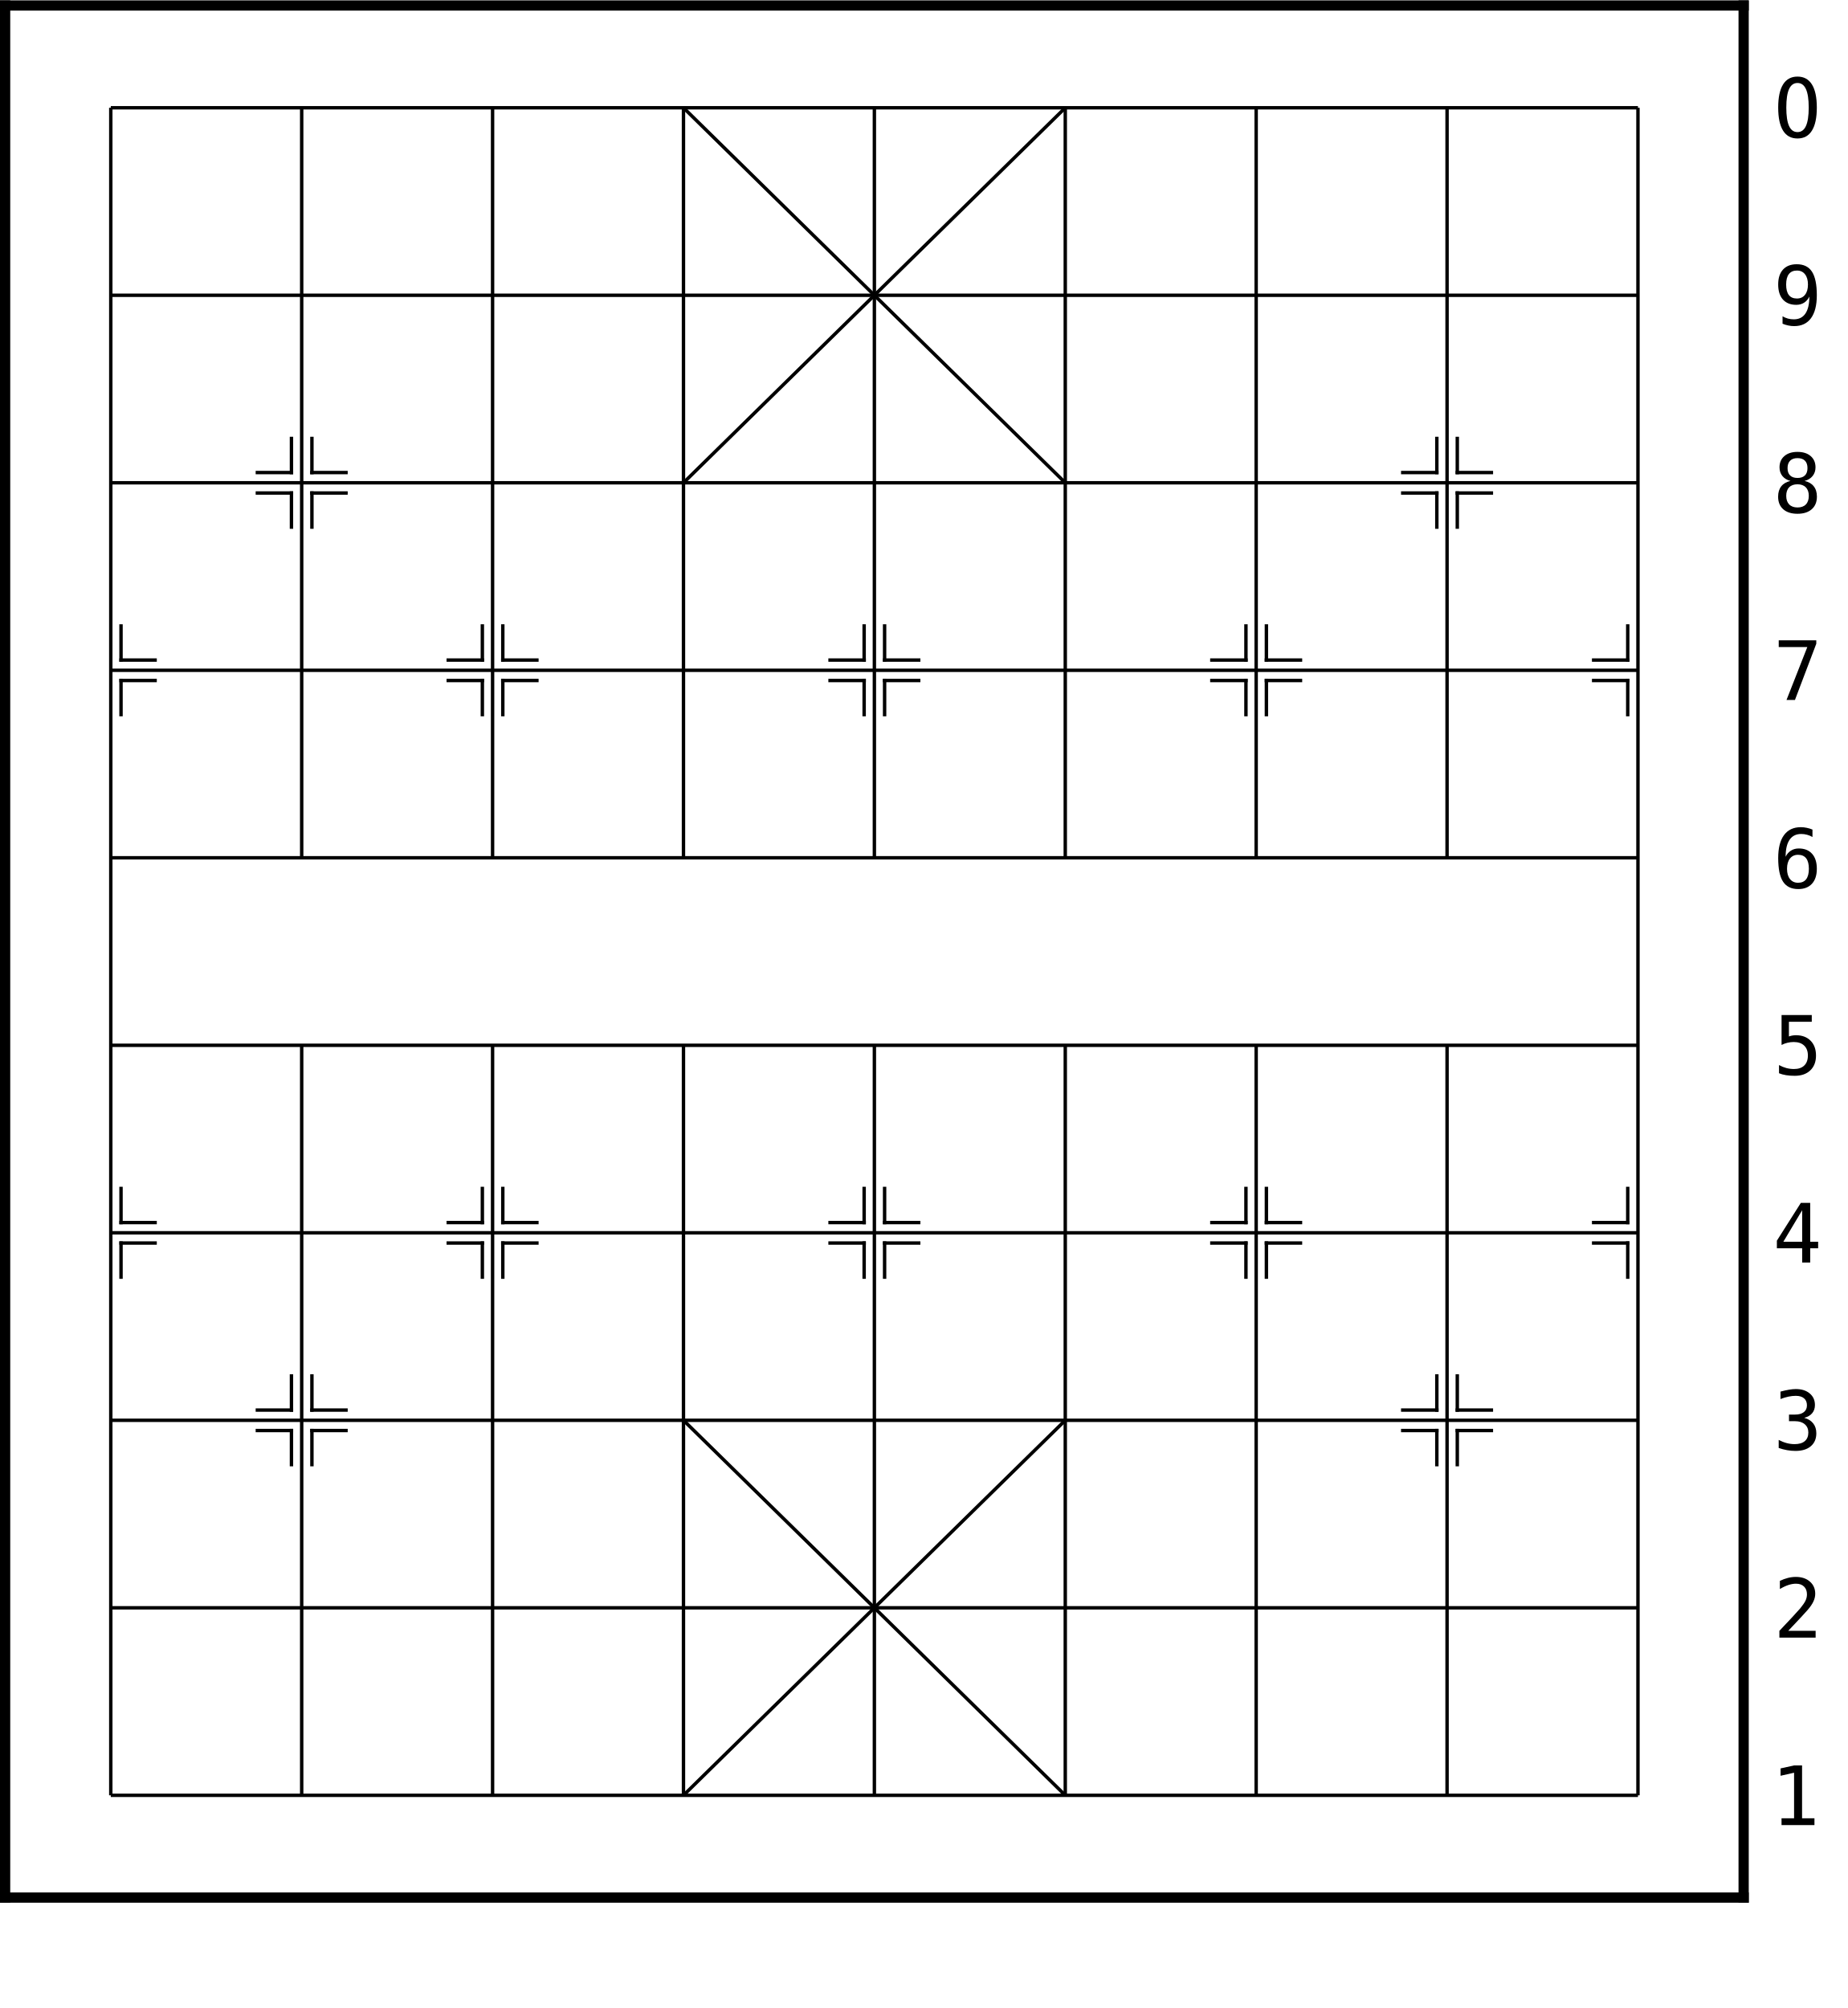
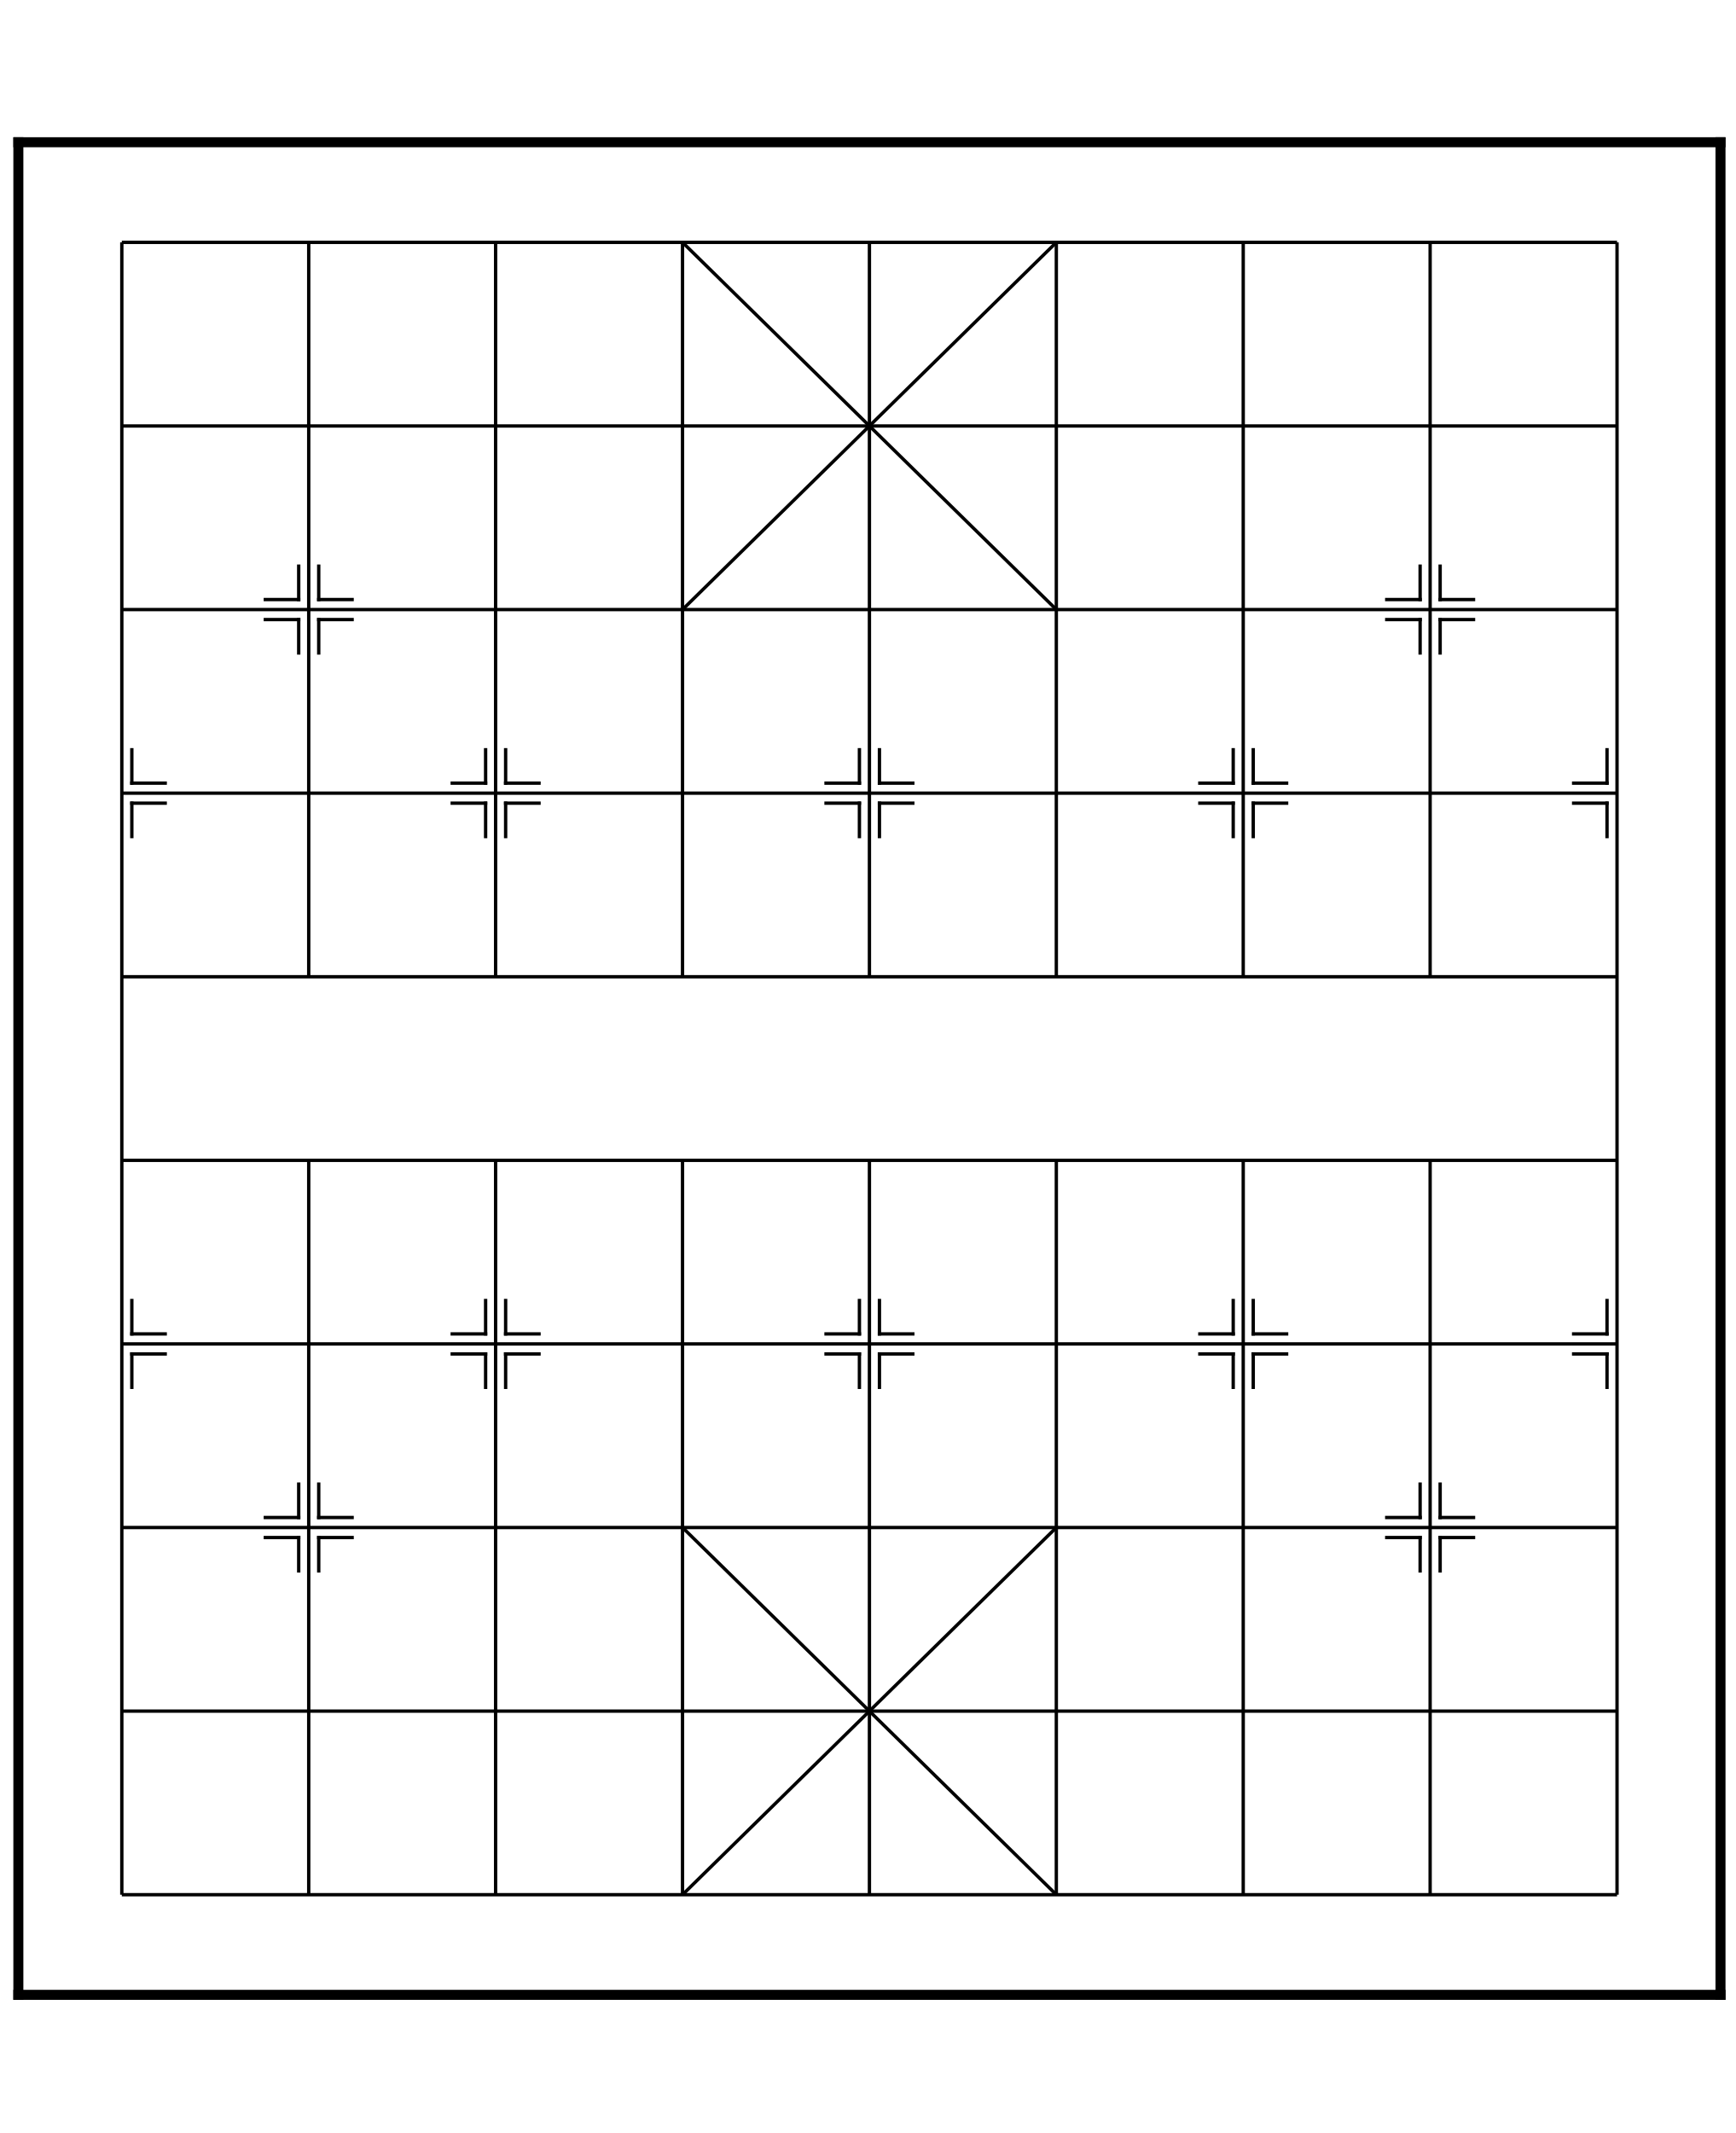
- <svg xmlns="http://www.w3.org/2000/svg" version="1.1" width="542" viewBox="0 0 542.0 589.0" height="589" id="svg3579">
+ <svg xmlns="http://www.w3.org/2000/svg" version="1.1" width="520" viewBox="-4 -41 520 639" height="639" id="svg3579">
  <defs id="defs3845" />
  <g id="g6044" transform="translate(-1.5,-1.388154)">
    <g transform="translate(11.5,1.5)" id="g4939">
-       <g id="g4898">
+       <g id="g4898" display="none">
        <path d="m 517.299,24.23 c -1.102,1.6e-5 -1.926,0.594 -2.473,1.781 -0.539,1.188 -0.809,2.996 -0.809,5.426 0,2.422 0.27,4.227 0.809,5.414 0.547,1.188 1.371,1.781 2.473,1.781 1.109,10e-7 1.934,-0.594 2.473,-1.781 0.547,-1.187 0.82,-2.992 0.82,-5.414 -10e-6,-2.43 -0.273,-4.238 -0.82,-5.426 -0.539,-1.187 -1.363,-1.781 -2.473,-1.781 m 0,-1.875 c 1.867,1.8e-5 3.277,0.766 4.23,2.297 0.961,1.531 1.441,3.793 1.441,6.785 -10e-6,2.984 -0.48,5.242 -1.441,6.773 -0.953,1.531 -2.363,2.297 -4.23,2.297 -1.867,-10e-7 -3.277,-0.766 -4.23,-2.297 -0.953,-1.531 -1.43,-3.789 -1.43,-6.773 0,-2.992 0.477,-5.254 1.43,-6.785 0.953,-1.531 2.363,-2.297 4.23,-2.297" style="font-size:24px;font-style:normal;font-variant:normal;font-weight:normal;font-stretch:normal;text-align:start;line-height:125%;letter-spacing:0px;word-spacing:0px;writing-mode:lr-tb;text-anchor:start;fill:#000000;fill-opacity:1;stroke:none;font-family:DejaVu Sans Mono;-inkscape-font-specification:DejaVu Sans Mono" id="path4893" />
        <g id="flowRoot3862" style="font-size:24px;font-style:normal;font-variant:normal;font-weight:normal;font-stretch:normal;text-align:start;line-height:125%;letter-spacing:0px;word-spacing:0px;writing-mode:lr-tb;text-anchor:start;fill:#000000;fill-opacity:1;stroke:none;font-family:DejaVu Sans Mono;-inkscape-font-specification:DejaVu Sans Mono" transform="translate(-31.63102,66.44363)">
          <path id="path4875" style="line-height:125%;font-family:DejaVu Sans Mono;-inkscape-font-specification:DejaVu Sans Mono" d="m 548.766,21.008 c 1.008,8e-6 1.797,-0.363 2.367,-1.09 0.578,-0.727 0.867,-1.73 0.867,-3.012 -10e-6,-1.281 -0.289,-2.285 -0.867,-3.012 -0.57,-0.727 -1.359,-1.09 -2.367,-1.09 -1.047,1.6e-5 -1.836,0.348 -2.367,1.043 -0.531,0.688 -0.797,1.707 -0.797,3.059 0,1.359 0.262,2.383 0.785,3.07 0.531,0.688 1.324,1.031 2.379,1.031 m -4.219,7.395 0,-2.18 c 0.492,0.289 1.016,0.512 1.57,0.668 0.555,0.148 1.133,0.223 1.734,0.223 1.5,2e-6 2.633,-0.562 3.398,-1.688 0.773,-1.133 1.16,-2.797 1.16,-4.992 -0.367,0.781 -0.883,1.383 -1.547,1.805 -0.664,0.414 -1.426,0.621 -2.285,0.621 -1.688,6e-6 -2.996,-0.52 -3.926,-1.559 -0.922,-1.039 -1.383,-2.512 -1.383,-4.418 0,-1.883 0.473,-3.34 1.418,-4.371 0.953,-1.039 2.297,-1.559 4.031,-1.559 2.031,1.8e-5 3.52,0.73 4.465,2.191 0.945,1.461 1.418,3.758 1.418,6.891 -10e-6,2.945 -0.57,5.195 -1.711,6.75 -1.133,1.547 -2.781,2.32 -4.945,2.32 -0.57,-1e-6 -1.145,-0.062 -1.723,-0.188 -0.578,-0.117 -1.137,-0.289 -1.676,-0.516" />
        </g>
        <g id="flowRoot4646" style="font-size:24px;font-style:normal;font-variant:normal;font-weight:normal;font-stretch:normal;text-align:start;line-height:125%;letter-spacing:0px;word-spacing:0px;writing-mode:lr-tb;text-anchor:start;fill:#000000;fill-opacity:1;stroke:none;font-family:DejaVu Sans Mono;-inkscape-font-specification:DejaVu Sans Mono" transform="translate(-31.70133,121.4852)">
          <path id="path4869" style="line-height:125%;font-family:DejaVu Sans Mono;-inkscape-font-specification:DejaVu Sans Mono" d="m 549,20.457 c -1.055,8e-6 -1.871,0.297 -2.449,0.891 -0.57,0.586 -0.855,1.418 -0.855,2.496 0,1.078 0.289,1.918 0.867,2.52 0.586,0.594 1.398,0.891 2.438,0.891 1.062,2e-6 1.879,-0.293 2.449,-0.879 0.578,-0.594 0.867,-1.437 0.867,-2.531 -10e-6,-1.07 -0.293,-1.902 -0.879,-2.496 -0.578,-0.594 -1.391,-0.891 -2.438,-0.891 m -2.062,-0.984 c -1.008,-0.258 -1.797,-0.738 -2.367,-1.441 -0.562,-0.703 -0.844,-1.551 -0.844,-2.543 0,-1.391 0.473,-2.492 1.418,-3.305 0.945,-0.82 2.23,-1.23 3.855,-1.23 1.633,1.8e-5 2.922,0.41 3.867,1.23 0.945,0.813 1.418,1.914 1.418,3.305 -2e-5,0.992 -0.285,1.84 -0.855,2.543 -0.563,0.703 -1.348,1.184 -2.355,1.441 1.172,0.258 2.066,0.777 2.684,1.559 0.625,0.781 0.937,1.793 0.938,3.035 -10e-6,1.578 -0.504,2.813 -1.512,3.703 -1.008,0.891 -2.402,1.336 -4.184,1.336 -1.781,-1e-6 -3.176,-0.441 -4.184,-1.324 -1,-0.891 -1.5,-2.121 -1.5,-3.691 -10e-6,-1.25 0.309,-2.266 0.926,-3.047 0.625,-0.789 1.523,-1.312 2.695,-1.57 m -0.855,-3.762 c 0,0.938 0.25,1.652 0.75,2.145 0.5,0.492 1.223,0.738 2.168,0.738 0.953,10e-6 1.68,-0.246 2.18,-0.738 0.5,-0.492 0.75,-1.207 0.75,-2.145 -1e-5,-0.953 -0.25,-1.68 -0.75,-2.18 -0.492,-0.5 -1.219,-0.75 -2.18,-0.75 -0.945,1.6e-5 -1.668,0.254 -2.168,0.762 -0.5,0.5 -0.75,1.223 -0.75,2.168" />
        </g>
        <g id="flowRoot4654" style="font-size:24px;font-style:normal;font-variant:normal;font-weight:normal;font-stretch:normal;text-align:start;line-height:125%;letter-spacing:0px;word-spacing:0px;writing-mode:lr-tb;text-anchor:start;fill:#000000;fill-opacity:1;stroke:none;font-family:DejaVu Sans Mono;-inkscape-font-specification:DejaVu Sans Mono" transform="translate(-31.61344,176.4333)">
          <path id="path4866" style="line-height:125%;font-family:DejaVu Sans Mono;-inkscape-font-specification:DejaVu Sans Mono" d="m 543.41,11.27 11.016,0 0,1.008 -6.258,16.488 -2.473,0 6.094,-15.504 -8.379,0 0,-1.992" />
        </g>
        <g id="flowRoot4662" style="font-size:24px;font-style:normal;font-variant:normal;font-weight:normal;font-stretch:normal;text-align:start;line-height:125%;letter-spacing:0px;word-spacing:0px;writing-mode:lr-tb;text-anchor:start;fill:#000000;fill-opacity:1;stroke:none;font-family:DejaVu Sans Mono;-inkscape-font-specification:DejaVu Sans Mono" transform="translate(-31.70133,231.5684)">
          <path id="path4863" style="line-height:125%;font-family:DejaVu Sans Mono;-inkscape-font-specification:DejaVu Sans Mono" d="m 553.395,11.656 0,2.18 c -0.492,-0.289 -1.016,-0.508 -1.57,-0.656 -0.555,-0.156 -1.133,-0.234 -1.734,-0.234 -1.5,1.6e-5 -2.637,0.566 -3.41,1.699 -0.773,1.125 -1.16,2.785 -1.16,4.98 0.375,-0.781 0.895,-1.379 1.559,-1.793 0.664,-0.422 1.426,-0.633 2.285,-0.633 1.687,1.1e-5 2.992,0.52 3.914,1.559 0.93,1.031 1.395,2.496 1.395,4.395 -10e-6,1.891 -0.477,3.355 -1.43,4.395 -0.953,1.039 -2.293,1.559 -4.02,1.559 -2.031,-1e-6 -3.52,-0.727 -4.465,-2.18 -0.945,-1.461 -1.418,-3.758 -1.418,-6.891 0,-2.953 0.566,-5.203 1.699,-6.75 1.141,-1.555 2.789,-2.332 4.945,-2.332 0.578,1.8e-5 1.156,0.063 1.734,0.188 0.578,0.117 1.137,0.289 1.676,0.516 m -4.219,7.395 c -1.008,1e-5 -1.801,0.363 -2.379,1.09 -0.578,0.727 -0.867,1.73 -0.867,3.012 -1e-5,1.281 0.289,2.285 0.867,3.012 0.578,0.727 1.371,1.09 2.379,1.09 1.047,2e-6 1.836,-0.344 2.367,-1.031 0.531,-0.695 0.797,-1.719 0.797,-3.07 -10e-6,-1.359 -0.266,-2.383 -0.797,-3.07 -0.531,-0.687 -1.32,-1.031 -2.367,-1.031" />
        </g>
        <g id="flowRoot4670" style="font-size:24px;font-style:normal;font-variant:normal;font-weight:normal;font-stretch:normal;text-align:start;line-height:125%;letter-spacing:0px;word-spacing:0px;writing-mode:lr-tb;text-anchor:start;fill:#000000;fill-opacity:1;stroke:none;font-family:DejaVu Sans Mono;-inkscape-font-specification:DejaVu Sans Mono" transform="translate(-31.57829,286.3466)">
          <path id="path4860" style="line-height:125%;font-family:DejaVu Sans Mono;-inkscape-font-specification:DejaVu Sans Mono" d="m 544.207,11.27 8.859,0 0,1.992 -6.703,0 0,4.301 c 0.336,-0.125 0.672,-0.215 1.008,-0.27 0.344,-0.062 0.688,-0.094 1.031,-0.094 1.812,1.1e-5 3.25,0.535 4.312,1.605 1.062,1.07 1.594,2.52 1.594,4.348 -10e-6,1.844 -0.559,3.297 -1.676,4.359 -1.109,1.062 -2.629,1.594 -4.559,1.594 -0.93,-1e-6 -1.781,-0.062 -2.555,-0.188 -0.766,-0.125 -1.453,-0.312 -2.062,-0.562 l 0,-2.402 c 0.719,0.391 1.441,0.684 2.168,0.879 0.727,0.188 1.469,0.281 2.227,0.281 1.305,2e-6 2.309,-0.344 3.012,-1.031 0.711,-0.687 1.066,-1.664 1.066,-2.93 -1e-5,-1.25 -0.367,-2.223 -1.102,-2.918 -0.727,-0.695 -1.742,-1.043 -3.047,-1.043 -0.633,1e-5 -1.25,0.074 -1.852,0.223 -0.602,0.141 -1.176,0.355 -1.723,0.645 l 0,-8.789" />
        </g>
        <g id="flowRoot4678" style="font-size:24px;font-style:normal;font-variant:normal;font-weight:normal;font-stretch:normal;text-align:start;line-height:125%;letter-spacing:0px;word-spacing:0px;writing-mode:lr-tb;text-anchor:start;fill:#000000;fill-opacity:1;stroke:none;font-family:DejaVu Sans Mono;-inkscape-font-specification:DejaVu Sans Mono" transform="translate(-31.72477,341.4528)">
          <path id="path4857" style="line-height:125%;font-family:DejaVu Sans Mono;-inkscape-font-specification:DejaVu Sans Mono" d="m 550.395,13.426 -5.52,9.246 5.52,0 0,-9.246 m -0.387,-2.156 2.742,0 0,11.402 2.332,0 0,1.922 -2.332,0 0,4.172 -2.355,0 0,-4.172 -7.418,0 0,-2.238 7.031,-11.086" />
        </g>
        <g id="flowRoot4686" style="font-size:24px;font-style:normal;font-variant:normal;font-weight:normal;font-stretch:normal;text-align:start;line-height:125%;letter-spacing:0px;word-spacing:0px;writing-mode:lr-tb;text-anchor:start;fill:#000000;fill-opacity:1;stroke:none;font-family:DejaVu Sans Mono;-inkscape-font-specification:DejaVu Sans Mono" transform="translate(-31.60172,396.3775)">
          <path id="path4854" style="line-height:125%;font-family:DejaVu Sans Mono;-inkscape-font-specification:DejaVu Sans Mono" d="m 550.875,19.402 c 1.148,0.305 2.027,0.848 2.637,1.629 0.609,0.773 0.914,1.742 0.914,2.906 -10e-6,1.609 -0.543,2.875 -1.629,3.797 -1.078,0.914 -2.574,1.371 -4.488,1.371 -0.805,-1e-6 -1.625,-0.074 -2.461,-0.223 -0.836,-0.148 -1.656,-0.363 -2.461,-0.645 l 0,-2.355 c 0.797,0.414 1.582,0.723 2.355,0.926 0.773,0.203 1.543,0.305 2.309,0.305 1.297,2e-6 2.293,-0.293 2.988,-0.879 0.695,-0.586 1.043,-1.43 1.043,-2.531 -10e-6,-1.016 -0.348,-1.82 -1.043,-2.414 -0.695,-0.602 -1.637,-0.902 -2.824,-0.902 l -1.805,0 0,-1.945 1.805,0 c 1.086,1e-5 1.934,-0.238 2.543,-0.715 0.609,-0.477 0.914,-1.141 0.914,-1.992 0,-0.898 -0.285,-1.586 -0.855,-2.062 -0.563,-0.484 -1.367,-0.727 -2.414,-0.727 -0.695,1.6e-5 -1.414,0.078 -2.156,0.234 -0.742,0.156 -1.52,0.391 -2.332,0.703 l 0,-2.18 c 0.945,-0.25 1.785,-0.437 2.52,-0.562 0.742,-0.125 1.398,-0.187 1.969,-0.188 1.703,1.8e-5 3.062,0.43 4.078,1.289 1.023,0.852 1.535,1.984 1.535,3.398 -10e-6,0.961 -0.27,1.762 -0.809,2.402 -0.531,0.641 -1.309,1.094 -2.332,1.359" />
        </g>
        <g id="flowRoot4694" style="font-size:24px;font-style:normal;font-variant:normal;font-weight:normal;font-stretch:normal;text-align:start;line-height:125%;letter-spacing:0px;word-spacing:0px;writing-mode:lr-tb;text-anchor:start;fill:#000000;fill-opacity:1;stroke:none;font-family:DejaVu Sans Mono;-inkscape-font-specification:DejaVu Sans Mono" transform="translate(-31.57243,451.4837)">
          <path id="path4851" style="line-height:125%;font-family:DejaVu Sans Mono;-inkscape-font-specification:DejaVu Sans Mono" d="m 546.152,26.774 8.039,0 0,1.992 -10.629,0 0,-1.992 c 1.461,-1.539 2.738,-2.898 3.832,-4.078 1.094,-1.18 1.848,-2.012 2.262,-2.496 0.781,-0.953 1.309,-1.723 1.582,-2.309 0.273,-0.594 0.41,-1.199 0.41,-1.816 -1e-5,-0.977 -0.289,-1.742 -0.867,-2.297 -0.57,-0.555 -1.355,-0.832 -2.355,-0.832 -0.711,1.6e-5 -1.457,0.129 -2.238,0.387 -0.781,0.258 -1.609,0.648 -2.484,1.172 l 0,-2.391 c 0.805,-0.383 1.594,-0.672 2.367,-0.867 0.781,-0.195 1.551,-0.293 2.309,-0.293 1.711,1.8e-5 3.086,0.457 4.125,1.371 1.047,0.906 1.57,2.098 1.57,3.574 -10e-6,0.75 -0.176,1.5 -0.527,2.25 -0.344,0.75 -0.906,1.578 -1.688,2.484 -0.438,0.508 -1.074,1.211 -1.91,2.109 -0.828,0.898 -2.094,2.242 -3.797,4.031" />
        </g>
        <g id="flowRoot4702" style="font-size:24px;font-style:normal;font-variant:normal;font-weight:normal;font-stretch:normal;text-align:start;line-height:125%;letter-spacing:0px;word-spacing:0px;writing-mode:lr-tb;text-anchor:start;fill:#000000;fill-opacity:1;stroke:none;font-family:DejaVu Sans Mono;-inkscape-font-specification:DejaVu Sans Mono" transform="translate(-32.32829,506.4724)">
          <path id="path4848" style="line-height:125%;font-family:DejaVu Sans Mono;-inkscape-font-specification:DejaVu Sans Mono" d="m 544.945,26.774 3.68,0 0,-13.371 -3.961,0.891 0,-2.156 3.938,-0.867 2.367,0 0,15.504 3.633,0 0,1.992 -9.656,0 0,-1.992" />
        </g>
      </g>
      <g id="g4919" display="none">
        <g id="flowRoot4710" style="font-size:24px;font-style:normal;font-variant:normal;font-weight:normal;font-stretch:normal;text-align:start;line-height:125%;letter-spacing:0px;word-spacing:0px;writing-mode:lr-tb;text-anchor:start;fill:#000000;fill-opacity:1;stroke:none;font-family:DejaVu Sans Mono;-inkscape-font-specification:DejaVu Sans Mono" transform="translate(-77.65046,551.9495)">
          <path id="path4845" style="line-height:125%;font-family:DejaVu Sans Mono;-inkscape-font-specification:DejaVu Sans Mono" d="m 543.709,15.641 5.52,0 0,11.449 4.277,0 0,1.676 -10.711,0 0,-1.676 4.277,0 0,-9.773 -3.363,0 0,-1.676 m 3.363,-5.109 2.156,0 0,2.73 -2.156,0 0,-2.73" />
        </g>
        <g id="flowRoot4718" style="font-size:24px;font-style:normal;font-variant:normal;font-weight:normal;font-stretch:normal;text-align:start;line-height:125%;letter-spacing:0px;word-spacing:0px;writing-mode:lr-tb;text-anchor:start;fill:#000000;fill-opacity:1;stroke:none;font-family:DejaVu Sans Mono;-inkscape-font-specification:DejaVu Sans Mono" transform="translate(-132.5787,551.9495)">
          <path id="path4842" style="line-height:125%;font-family:DejaVu Sans Mono;-inkscape-font-specification:DejaVu Sans Mono" d="m 552.094,20.633 0,8.133 -2.168,0 0,-8.133 c -10e-6,-1.18 -0.207,-2.047 -0.621,-2.602 -0.414,-0.555 -1.062,-0.832 -1.945,-0.832 -1.008,1.1e-5 -1.785,0.359 -2.332,1.078 -0.539,0.711 -0.809,1.734 -0.809,3.07 l 0,7.418 -2.156,0 0,-18.234 2.156,0 0,7.078 c 0.383,-0.75 0.902,-1.316 1.559,-1.699 0.656,-0.391 1.434,-0.586 2.332,-0.586 1.336,1.3e-5 2.332,0.441 2.988,1.324 0.664,0.875 0.996,2.203 0.996,3.984" />
        </g>
        <g id="flowRoot4726" style="font-size:24px;font-style:normal;font-variant:normal;font-weight:normal;font-stretch:normal;text-align:start;line-height:125%;letter-spacing:0px;word-spacing:0px;writing-mode:lr-tb;text-anchor:start;fill:#000000;fill-opacity:1;stroke:none;font-family:DejaVu Sans Mono;-inkscape-font-specification:DejaVu Sans Mono" transform="translate(-187.1549,551.6026)">
          <path id="path4839" style="line-height:125%;font-family:DejaVu Sans Mono;-inkscape-font-specification:DejaVu Sans Mono" d="m 548.883,22.098 c -1e-5,-1.617 -0.266,-2.844 -0.797,-3.68 -0.523,-0.844 -1.289,-1.266 -2.297,-1.266 -1.055,1.1e-5 -1.859,0.422 -2.414,1.266 -0.555,0.836 -0.832,2.063 -0.832,3.68 0,1.617 0.277,2.852 0.832,3.703 0.562,0.844 1.375,1.266 2.438,1.266 0.992,2e-6 1.75,-0.426 2.273,-1.277 0.531,-0.852 0.797,-2.082 0.797,-3.691 m 2.156,5.824 c -1e-5,1.969 -0.465,3.461 -1.395,4.477 -0.93,1.016 -2.297,1.523 -4.102,1.523 -0.594,-5e-6 -1.215,-0.055 -1.863,-0.164 -0.648,-0.109 -1.297,-0.27 -1.945,-0.48 l 0,-2.133 c 0.766,0.359 1.461,0.625 2.086,0.797 0.625,0.172 1.199,0.258 1.723,0.258 1.164,-4e-6 2.012,-0.316 2.543,-0.949 0.531,-0.633 0.797,-1.637 0.797,-3.012 l 0,-0.094 0,-1.465 c -0.344,0.734 -0.813,1.281 -1.406,1.641 -0.594,0.359 -1.316,0.539 -2.168,0.539 -1.531,0 -2.754,-0.613 -3.668,-1.84 -0.914,-1.227 -1.371,-2.867 -1.371,-4.922 -10e-6,-2.062 0.457,-3.707 1.371,-4.934 0.914,-1.227 2.137,-1.84 3.668,-1.84 0.844,1.3e-5 1.559,0.168 2.145,0.504 0.586,0.336 1.062,0.855 1.43,1.559 l 0,-1.699 2.156,0 0,12.234" />
        </g>
        <g id="flowRoot4734" style="font-size:24px;font-style:normal;font-variant:normal;font-weight:normal;font-stretch:normal;text-align:start;line-height:125%;letter-spacing:0px;word-spacing:0px;writing-mode:lr-tb;text-anchor:start;fill:#000000;fill-opacity:1;stroke:none;font-family:DejaVu Sans Mono;-inkscape-font-specification:DejaVu Sans Mono" transform="translate(-242.6379,551.9495)">
          <path id="path4836" style="line-height:125%;font-family:DejaVu Sans Mono;-inkscape-font-specification:DejaVu Sans Mono" d="m 550.163,10.531 0,1.793 -2.449,0 c -0.773,1.6e-5 -1.313,0.16 -1.617,0.48 -0.297,0.313 -0.445,0.871 -0.445,1.676 l 0,1.16 4.512,0 0,1.676 -4.512,0 0,11.449 -2.156,0 0,-11.449 -3.504,0 0,-1.676 3.504,0 0,-0.914 c 0,-1.437 0.328,-2.496 0.984,-3.176 0.664,-0.68 1.695,-1.02 3.094,-1.02 l 2.59,0" />
        </g>
        <g id="flowRoot4742" style="font-size:24px;font-style:normal;font-variant:normal;font-weight:normal;font-stretch:normal;text-align:start;line-height:125%;letter-spacing:0px;word-spacing:0px;writing-mode:lr-tb;text-anchor:start;fill:#000000;fill-opacity:1;stroke:none;font-family:DejaVu Sans Mono;-inkscape-font-specification:DejaVu Sans Mono" transform="translate(-297.572,551.6097)">
          <path id="path4833" style="line-height:125%;font-family:DejaVu Sans Mono;-inkscape-font-specification:DejaVu Sans Mono" d="m 549.837,21.664 0,1.055 -9.34,0 0,0.07 c -1e-5,1.43 0.371,2.535 1.113,3.316 0.75,0.781 1.805,1.172 3.164,1.172 0.687,1e-6 1.406,-0.109 2.156,-0.328 0.75,-0.219 1.551,-0.551 2.402,-0.996 l 0,2.145 c -0.82,0.336 -1.613,0.586 -2.379,0.75 -0.758,0.172 -1.492,0.258 -2.203,0.258 -2.039,-10e-7 -3.633,-0.609 -4.781,-1.828 -1.148,-1.227 -1.723,-2.914 -1.723,-5.062 -1e-5,-2.094 0.562,-3.766 1.688,-5.016 1.125,-1.25 2.625,-1.875 4.5,-1.875 1.672,1.3e-5 2.988,0.566 3.949,1.699 0.969,1.133 1.453,2.68 1.453,4.641 m -2.156,-0.633 c -0.031,-1.266 -0.332,-2.227 -0.902,-2.883 -0.563,-0.664 -1.375,-0.996 -2.438,-0.996 -1.039,1.1e-5 -1.895,0.344 -2.566,1.031 -0.672,0.688 -1.07,1.641 -1.195,2.859 l 7.102,-0.012" />
        </g>
        <g id="flowRoot4750" style="font-size:24px;font-style:normal;font-variant:normal;font-weight:normal;font-stretch:normal;text-align:start;line-height:125%;letter-spacing:0px;word-spacing:0px;writing-mode:lr-tb;text-anchor:start;fill:#000000;fill-opacity:1;stroke:none;font-family:DejaVu Sans Mono;-inkscape-font-specification:DejaVu Sans Mono" transform="translate(-352.0818,551.6097)">
          <path id="path4830" style="line-height:125%;font-family:DejaVu Sans Mono;-inkscape-font-specification:DejaVu Sans Mono" d="m 545.816,17.317 0,-6.785 2.156,0 0,18.234 -2.156,0 0,-1.652 c -0.359,0.648 -0.84,1.145 -1.441,1.488 -0.594,0.336 -1.281,0.504 -2.062,0.504 -1.586,-1e-6 -2.836,-0.613 -3.75,-1.84 -0.906,-1.234 -1.359,-2.934 -1.359,-5.098 -10e-6,-2.133 0.457,-3.805 1.371,-5.016 0.914,-1.219 2.16,-1.828 3.738,-1.828 0.789,1.3e-5 1.484,0.172 2.086,0.516 0.602,0.336 1.074,0.828 1.418,1.477 m -6.34,4.898 c 0,1.672 0.266,2.934 0.797,3.785 0.531,0.852 1.316,1.277 2.355,1.277 1.039,1e-6 1.828,-0.43 2.367,-1.289 0.547,-0.859 0.82,-2.117 0.82,-3.773 -10e-6,-1.664 -0.273,-2.922 -0.82,-3.773 -0.539,-0.859 -1.328,-1.289 -2.367,-1.289 -1.039,1.1e-5 -1.824,0.426 -2.355,1.277 -0.531,0.852 -0.797,2.113 -0.797,3.785" />
        </g>
        <g id="flowRoot4758" style="font-size:24px;font-style:normal;font-variant:normal;font-weight:normal;font-stretch:normal;text-align:start;line-height:125%;letter-spacing:0px;word-spacing:0px;writing-mode:lr-tb;text-anchor:start;fill:#000000;fill-opacity:1;stroke:none;font-family:DejaVu Sans Mono;-inkscape-font-specification:DejaVu Sans Mono" transform="translate(-407.6839,551.6097)">
          <path id="path4827" style="line-height:125%;font-family:DejaVu Sans Mono;-inkscape-font-specification:DejaVu Sans Mono" d="m 547.288,28.098 c -0.578,0.336 -1.176,0.586 -1.793,0.75 -0.609,0.172 -1.234,0.258 -1.875,0.258 -2.031,-1e-6 -3.621,-0.609 -4.77,-1.828 -1.141,-1.219 -1.711,-2.906 -1.711,-5.062 -1e-5,-2.156 0.57,-3.844 1.711,-5.062 1.148,-1.219 2.738,-1.828 4.77,-1.828 0.633,1.3e-5 1.25,0.082 1.852,0.246 0.602,0.164 1.207,0.418 1.816,0.762 l 0,2.262 c -0.57,-0.508 -1.145,-0.875 -1.723,-1.102 -0.57,-0.227 -1.219,-0.34 -1.945,-0.34 -1.352,1.1e-5 -2.391,0.438 -3.117,1.312 -0.727,0.875 -1.09,2.125 -1.09,3.75 0,1.617 0.363,2.867 1.09,3.75 0.734,0.875 1.773,1.313 3.117,1.312 0.75,1e-6 1.422,-0.113 2.016,-0.34 0.594,-0.234 1.145,-0.594 1.652,-1.078 l 0,2.238" />
        </g>
        <g id="flowRoot4766" style="font-size:24px;font-style:normal;font-variant:normal;font-weight:normal;font-stretch:normal;text-align:start;line-height:125%;letter-spacing:0px;word-spacing:0px;writing-mode:lr-tb;text-anchor:start;fill:#000000;fill-opacity:1;stroke:none;font-family:DejaVu Sans Mono;-inkscape-font-specification:DejaVu Sans Mono" transform="translate(-462.891,551.6097)">
          <path id="path4824" style="line-height:125%;font-family:DejaVu Sans Mono;-inkscape-font-specification:DejaVu Sans Mono" d="m 544.563,22.215 c -10e-6,-1.672 -0.266,-2.934 -0.797,-3.785 -0.531,-0.852 -1.316,-1.277 -2.355,-1.277 -1.047,1.1e-5 -1.84,0.43 -2.379,1.289 -0.539,0.852 -0.809,2.109 -0.809,3.773 -10e-6,1.656 0.27,2.914 0.809,3.773 0.539,0.859 1.332,1.289 2.379,1.289 1.039,1e-6 1.824,-0.426 2.355,-1.277 0.531,-0.852 0.797,-2.113 0.797,-3.785 m -6.34,-4.898 c 0.344,-0.641 0.816,-1.133 1.418,-1.477 0.609,-0.344 1.312,-0.516 2.109,-0.516 1.578,1.3e-5 2.82,0.609 3.727,1.828 0.906,1.211 1.359,2.883 1.359,5.016 -10e-6,2.164 -0.457,3.863 -1.371,5.098 -0.906,1.227 -2.152,1.84 -3.738,1.84 -0.781,-1e-6 -1.473,-0.168 -2.074,-0.504 -0.594,-0.344 -1.07,-0.84 -1.43,-1.488 l 0,1.652 -2.156,0 0,-18.234 2.156,0 0,6.785" />
        </g>
        <g id="flowRoot4774" style="font-size:24px;font-style:normal;font-variant:normal;font-weight:normal;font-stretch:normal;text-align:start;line-height:125%;letter-spacing:0px;word-spacing:0px;writing-mode:lr-tb;text-anchor:start;fill:#000000;fill-opacity:1;stroke:none;font-family:DejaVu Sans Mono;-inkscape-font-specification:DejaVu Sans Mono" transform="translate(-517.2978,551.6097)">
          <path id="path4821" style="line-height:125%;font-family:DejaVu Sans Mono;-inkscape-font-specification:DejaVu Sans Mono" d="m 541.01,22.168 -0.715,0 c -1.258,6e-6 -2.207,0.223 -2.848,0.668 -0.633,0.438 -0.949,1.094 -0.949,1.969 0,0.789 0.238,1.402 0.715,1.84 0.477,0.438 1.137,0.656 1.98,0.656 1.187,2e-6 2.121,-0.41 2.801,-1.23 0.68,-0.828 1.023,-1.969 1.031,-3.422 l 0,-0.48 -2.016,0 m 4.184,-0.891 0,7.488 -2.168,0 0,-1.945 c -0.461,0.781 -1.043,1.359 -1.746,1.734 -0.695,0.367 -1.543,0.551 -2.543,0.551 -1.336,-1e-6 -2.402,-0.375 -3.199,-1.125 -0.797,-0.758 -1.195,-1.77 -1.195,-3.035 0,-1.461 0.488,-2.57 1.465,-3.328 0.984,-0.758 2.426,-1.137 4.324,-1.137 l 2.895,0 0,-0.34 c -0.008,-1.047 -0.273,-1.805 -0.797,-2.273 -0.523,-0.477 -1.359,-0.715 -2.508,-0.715 -0.734,1.1e-5 -1.477,0.105 -2.227,0.316 -0.75,0.211 -1.48,0.52 -2.191,0.926 l 0,-2.156 c 0.797,-0.305 1.559,-0.531 2.285,-0.68 0.734,-0.156 1.445,-0.234 2.133,-0.234 1.086,1.3e-5 2.012,0.16 2.777,0.48 0.773,0.32 1.398,0.801 1.875,1.441 0.297,0.391 0.508,0.875 0.633,1.453 0.125,0.57 0.187,1.43 0.188,2.578" />
        </g>
      </g>
    </g>
    <path id="path5229" d="m 34,33 0,495" style="stroke:#000000;stroke-width:1" />
    <path id="path5231" d="m 90,33 0,220" style="stroke:#000000;stroke-width:1" />
    <path id="path5233" d="m 90,308 0,220" style="stroke:#000000;stroke-width:1" />
    <path id="path5235" d="m 146,33 0,220" style="stroke:#000000;stroke-width:1" />
    <path id="path5237" d="m 146,308 0,220" style="stroke:#000000;stroke-width:1" />
    <path id="path5239" d="m 202,33 0,220" style="stroke:#000000;stroke-width:1" />
    <path id="path5241" d="m 202,308 0,220" style="stroke:#000000;stroke-width:1" />
    <path id="path5243" d="m 258,33 0,220" style="stroke:#000000;stroke-width:1" />
    <path id="path5245" d="m 258,308 0,220" style="stroke:#000000;stroke-width:1" />
    <path id="path5247" d="m 314,33 0,220" style="stroke:#000000;stroke-width:1" />
    <path id="path5249" d="m 314,308 0,220" style="stroke:#000000;stroke-width:1" />
    <path id="path5251" d="m 370,33 0,220" style="stroke:#000000;stroke-width:1" />
    <path id="path5253" d="m 370,308 0,220" style="stroke:#000000;stroke-width:1" />
    <path id="path5255" d="m 426,33 0,220" style="stroke:#000000;stroke-width:1" />
    <path id="path5257" d="m 426,308 0,220" style="stroke:#000000;stroke-width:1" />
    <path id="path5259" d="m 482,33 0,495" style="stroke:#000000;stroke-width:1" />
    <path id="path5261" d="m 34,33 448,0" style="stroke:#000000;stroke-width:1" />
    <path id="path5263" d="m 34,88 448,0" style="stroke:#000000;stroke-width:1" />
    <path id="path5265" d="m 34,143 448,0" style="stroke:#000000;stroke-width:1" />
    <path id="path5267" d="m 34,198 448,0" style="stroke:#000000;stroke-width:1" />
    <path id="path5269" d="m 34,253 448,0" style="stroke:#000000;stroke-width:1" />
    <path id="path5271" d="m 34,308 448,0" style="stroke:#000000;stroke-width:1" />
    <path id="path5273" d="m 34,363 448,0" style="stroke:#000000;stroke-width:1" />
    <path id="path5275" d="m 34,418 448,0" style="stroke:#000000;stroke-width:1" />
    <path id="path5277" d="m 34,473 448,0" style="stroke:#000000;stroke-width:1" />
    <path id="path5279" d="m 34,528 448,0" style="stroke:#000000;stroke-width:1" />
    <path id="path5281" d="M 202,33 314,143" style="stroke:#000000;stroke-width:1" />
    <path id="path5283" d="M 202,143 314,33" style="stroke:#000000;stroke-width:1" />
    <path id="path5285" d="M 202,418 314,528" style="stroke:#000000;stroke-width:1" />
    <path id="path5287" d="M 202,528 314,418" style="stroke:#000000;stroke-width:1" />
    <path id="path5289" d="m 93,140.5 0,-11" style="stroke:#000000;stroke-width:1" />
    <path id="path5291" d="m 92.5,140 11,0" style="stroke:#000000;stroke-width:1" />
    <path id="path5293" d="m 93,145.5 0,11" style="stroke:#000000;stroke-width:1" />
    <path id="path5295" d="m 92.5,146 11,0" style="stroke:#000000;stroke-width:1" />
    <path id="path5297" d="m 87,145.5 0,11" style="stroke:#000000;stroke-width:1" />
    <path id="path5299" d="m 87.5,146 -11,0" style="stroke:#000000;stroke-width:1" />
    <path id="path5301" d="m 87,140.5 0,-11" style="stroke:#000000;stroke-width:1" />
    <path id="path5303" d="m 87.5,140 -11,0" style="stroke:#000000;stroke-width:1" />
    <path id="path5305" d="m 429,140.5 0,-11" style="stroke:#000000;stroke-width:1" />
    <path id="path5307" d="m 428.5,140 11,0" style="stroke:#000000;stroke-width:1" />
    <path id="path5309" d="m 429,145.5 0,11" style="stroke:#000000;stroke-width:1" />
    <path id="path5311" d="m 428.5,146 11,0" style="stroke:#000000;stroke-width:1" />
    <path id="path5313" d="m 423,145.5 0,11" style="stroke:#000000;stroke-width:1" />
    <path id="path5315" d="m 423.5,146 -11,0" style="stroke:#000000;stroke-width:1" />
    <path id="path5317" d="m 423,140.5 0,-11" style="stroke:#000000;stroke-width:1" />
    <path id="path5319" d="m 423.5,140 -11,0" style="stroke:#000000;stroke-width:1" />
    <path id="path5321" d="m 37,195.5 0,-11" style="stroke:#000000;stroke-width:1" />
    <path id="path5323" d="m 36.5,195 11,0" style="stroke:#000000;stroke-width:1" />
    <path id="path5325" d="m 37,200.5 0,11" style="stroke:#000000;stroke-width:1" />
    <path id="path5327" d="m 36.5,201 11,0" style="stroke:#000000;stroke-width:1" />
    <path id="path5329" d="m 149,195.5 0,-11" style="stroke:#000000;stroke-width:1" />
    <path id="path5331" d="m 148.5,195 11,0" style="stroke:#000000;stroke-width:1" />
    <path id="path5333" d="m 149,200.5 0,11" style="stroke:#000000;stroke-width:1" />
    <path id="path5335" d="m 148.5,201 11,0" style="stroke:#000000;stroke-width:1" />
    <path id="path5337" d="m 143,200.5 0,11" style="stroke:#000000;stroke-width:1" />
    <path id="path5339" d="m 143.5,201 -11,0" style="stroke:#000000;stroke-width:1" />
    <path id="path5341" d="m 143,195.5 0,-11" style="stroke:#000000;stroke-width:1" />
    <path id="path5343" d="m 143.5,195 -11,0" style="stroke:#000000;stroke-width:1" />
    <path id="path5345" d="m 261,195.5 0,-11" style="stroke:#000000;stroke-width:1" />
    <path id="path5347" d="m 260.5,195 11,0" style="stroke:#000000;stroke-width:1" />
    <path id="path5349" d="m 261,200.5 0,11" style="stroke:#000000;stroke-width:1" />
    <path id="path5351" d="m 260.5,201 11,0" style="stroke:#000000;stroke-width:1" />
    <path id="path5353" d="m 255,200.5 0,11" style="stroke:#000000;stroke-width:1" />
    <path id="path5355" d="m 255.5,201 -11,0" style="stroke:#000000;stroke-width:1" />
    <path id="path5357" d="m 255,195.5 0,-11" style="stroke:#000000;stroke-width:1" />
    <path id="path5359" d="m 255.5,195 -11,0" style="stroke:#000000;stroke-width:1" />
    <path id="path5361" d="m 373,195.5 0,-11" style="stroke:#000000;stroke-width:1" />
    <path id="path5363" d="m 372.5,195 11,0" style="stroke:#000000;stroke-width:1" />
    <path id="path5365" d="m 373,200.5 0,11" style="stroke:#000000;stroke-width:1" />
    <path id="path5367" d="m 372.5,201 11,0" style="stroke:#000000;stroke-width:1" />
    <path id="path5369" d="m 367,200.5 0,11" style="stroke:#000000;stroke-width:1" />
    <path id="path5371" d="m 367.5,201 -11,0" style="stroke:#000000;stroke-width:1" />
    <path id="path5373" d="m 367,195.5 0,-11" style="stroke:#000000;stroke-width:1" />
    <path id="path5375" d="m 367.5,195 -11,0" style="stroke:#000000;stroke-width:1" />
    <path id="path5377" d="m 479,200.5 0,11" style="stroke:#000000;stroke-width:1" />
    <path id="path5379" d="m 479.5,201 -11,0" style="stroke:#000000;stroke-width:1" />
    <path id="path5381" d="m 479,195.5 0,-11" style="stroke:#000000;stroke-width:1" />
    <path id="path5383" d="m 479.5,195 -11,0" style="stroke:#000000;stroke-width:1" />
    <path id="path5385" d="m 37,360.5 0,-11" style="stroke:#000000;stroke-width:1" />
    <path id="path5387" d="m 36.5,360 11,0" style="stroke:#000000;stroke-width:1" />
    <path id="path5389" d="m 37,365.5 0,11" style="stroke:#000000;stroke-width:1" />
    <path id="path5391" d="m 36.5,366 11,0" style="stroke:#000000;stroke-width:1" />
    <path id="path5393" d="m 149,360.5 0,-11" style="stroke:#000000;stroke-width:1" />
    <path id="path5395" d="m 148.5,360 11,0" style="stroke:#000000;stroke-width:1" />
    <path id="path5397" d="m 149,365.5 0,11" style="stroke:#000000;stroke-width:1" />
    <path id="path5399" d="m 148.5,366 11,0" style="stroke:#000000;stroke-width:1" />
    <path id="path5401" d="m 143,365.5 0,11" style="stroke:#000000;stroke-width:1" />
    <path id="path5403" d="m 143.5,366 -11,0" style="stroke:#000000;stroke-width:1" />
    <path id="path5405" d="m 143,360.5 0,-11" style="stroke:#000000;stroke-width:1" />
    <path id="path5407" d="m 143.5,360 -11,0" style="stroke:#000000;stroke-width:1" />
    <path id="path5409" d="m 261,360.5 0,-11" style="stroke:#000000;stroke-width:1" />
    <path id="path5411" d="m 260.5,360 11,0" style="stroke:#000000;stroke-width:1" />
    <path id="path5413" d="m 261,365.5 0,11" style="stroke:#000000;stroke-width:1" />
    <path id="path5415" d="m 260.5,366 11,0" style="stroke:#000000;stroke-width:1" />
    <path id="path5417" d="m 255,365.5 0,11" style="stroke:#000000;stroke-width:1" />
    <path id="path5419" d="m 255.5,366 -11,0" style="stroke:#000000;stroke-width:1" />
    <path id="path5421" d="m 255,360.5 0,-11" style="stroke:#000000;stroke-width:1" />
    <path id="path5423" d="m 255.5,360 -11,0" style="stroke:#000000;stroke-width:1" />
    <path id="path5425" d="m 373,360.5 0,-11" style="stroke:#000000;stroke-width:1" />
    <path id="path5427" d="m 372.5,360 11,0" style="stroke:#000000;stroke-width:1" />
    <path id="path5429" d="m 373,365.5 0,11" style="stroke:#000000;stroke-width:1" />
    <path id="path5431" d="m 372.5,366 11,0" style="stroke:#000000;stroke-width:1" />
    <path id="path5433" d="m 367,365.5 0,11" style="stroke:#000000;stroke-width:1" />
    <path id="path5435" d="m 367.5,366 -11,0" style="stroke:#000000;stroke-width:1" />
    <path id="path5437" d="m 367,360.5 0,-11" style="stroke:#000000;stroke-width:1" />
    <path id="path5439" d="m 367.5,360 -11,0" style="stroke:#000000;stroke-width:1" />
    <path id="path5441" d="m 479,365.5 0,11" style="stroke:#000000;stroke-width:1" />
    <path id="path5443" d="m 479.5,366 -11,0" style="stroke:#000000;stroke-width:1" />
    <path id="path5445" d="m 479,360.5 0,-11" style="stroke:#000000;stroke-width:1" />
    <path id="path5447" d="m 479.5,360 -11,0" style="stroke:#000000;stroke-width:1" />
    <path id="path5449" d="m 93,415.5 0,-11" style="stroke:#000000;stroke-width:1" />
    <path id="path5451" d="m 92.5,415 11,0" style="stroke:#000000;stroke-width:1" />
    <path id="path5453" d="m 93,420.5 0,11" style="stroke:#000000;stroke-width:1" />
    <path id="path5455" d="m 92.5,421 11,0" style="stroke:#000000;stroke-width:1" />
    <path id="path5457" d="m 87,420.5 0,11" style="stroke:#000000;stroke-width:1" />
    <path id="path5459" d="m 87.5,421 -11,0" style="stroke:#000000;stroke-width:1" />
    <path id="path5461" d="m 87,415.5 0,-11" style="stroke:#000000;stroke-width:1" />
    <path id="path5463" d="m 87.5,415 -11,0" style="stroke:#000000;stroke-width:1" />
    <path id="path5465" d="m 429,415.5 0,-11" style="stroke:#000000;stroke-width:1" />
    <path id="path5467" d="m 428.5,415 11,0" style="stroke:#000000;stroke-width:1" />
    <path id="path5469" d="m 429,420.5 0,11" style="stroke:#000000;stroke-width:1" />
    <path id="path5471" d="m 428.5,421 11,0" style="stroke:#000000;stroke-width:1" />
    <path id="path5473" d="m 423,420.5 0,11" style="stroke:#000000;stroke-width:1" />
    <path id="path5475" d="m 423.5,421 -11,0" style="stroke:#000000;stroke-width:1" />
    <path id="path5477" d="m 423,415.5 0,-11" style="stroke:#000000;stroke-width:1" />
    <path id="path5479" d="m 423.5,415 -11,0" style="stroke:#000000;stroke-width:1" />
    <path id="path5481" d="m 3,1.5 0,558" style="stroke:#000000;stroke-width:3" />
    <path id="path5483" d="m 513,1.5 0,558" style="stroke:#000000;stroke-width:3" />
    <path id="path5485" d="m 1.5,3 513,0" style="stroke:#000000;stroke-width:3" />
    <path id="path5487" d="m 1.5,558 513,0" style="stroke:#000000;stroke-width:3" />
  </g>
</svg>
